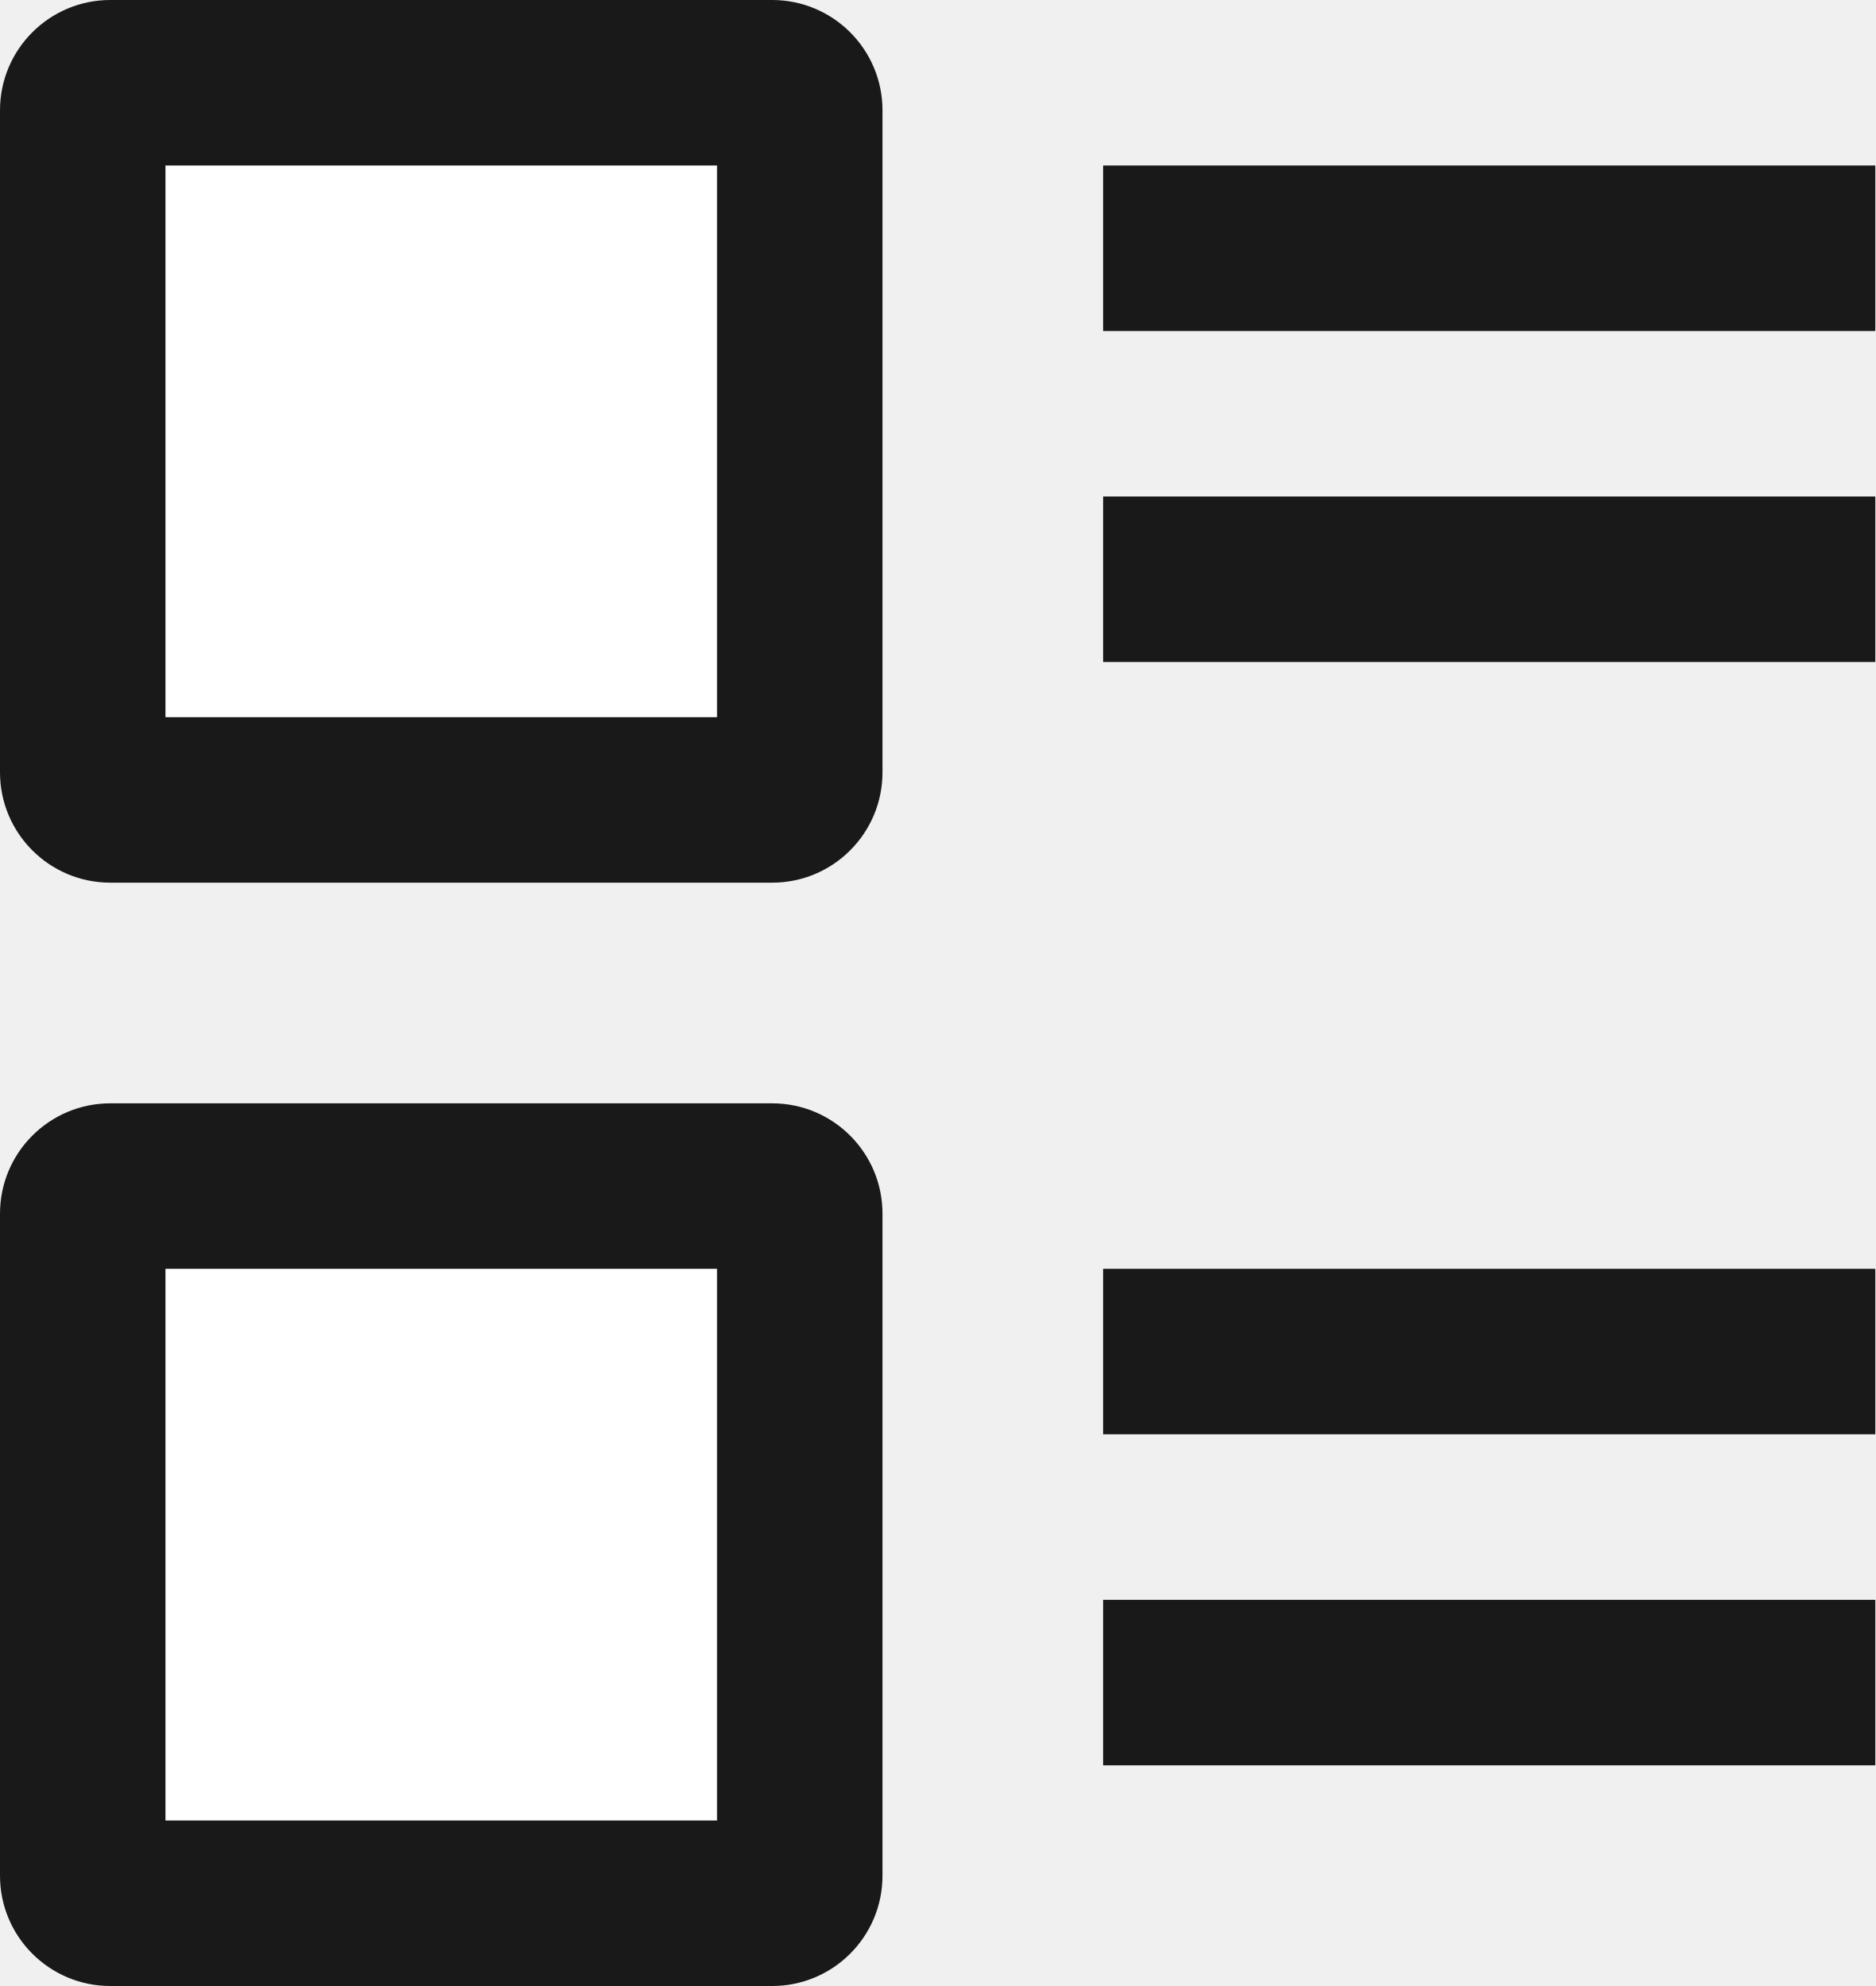
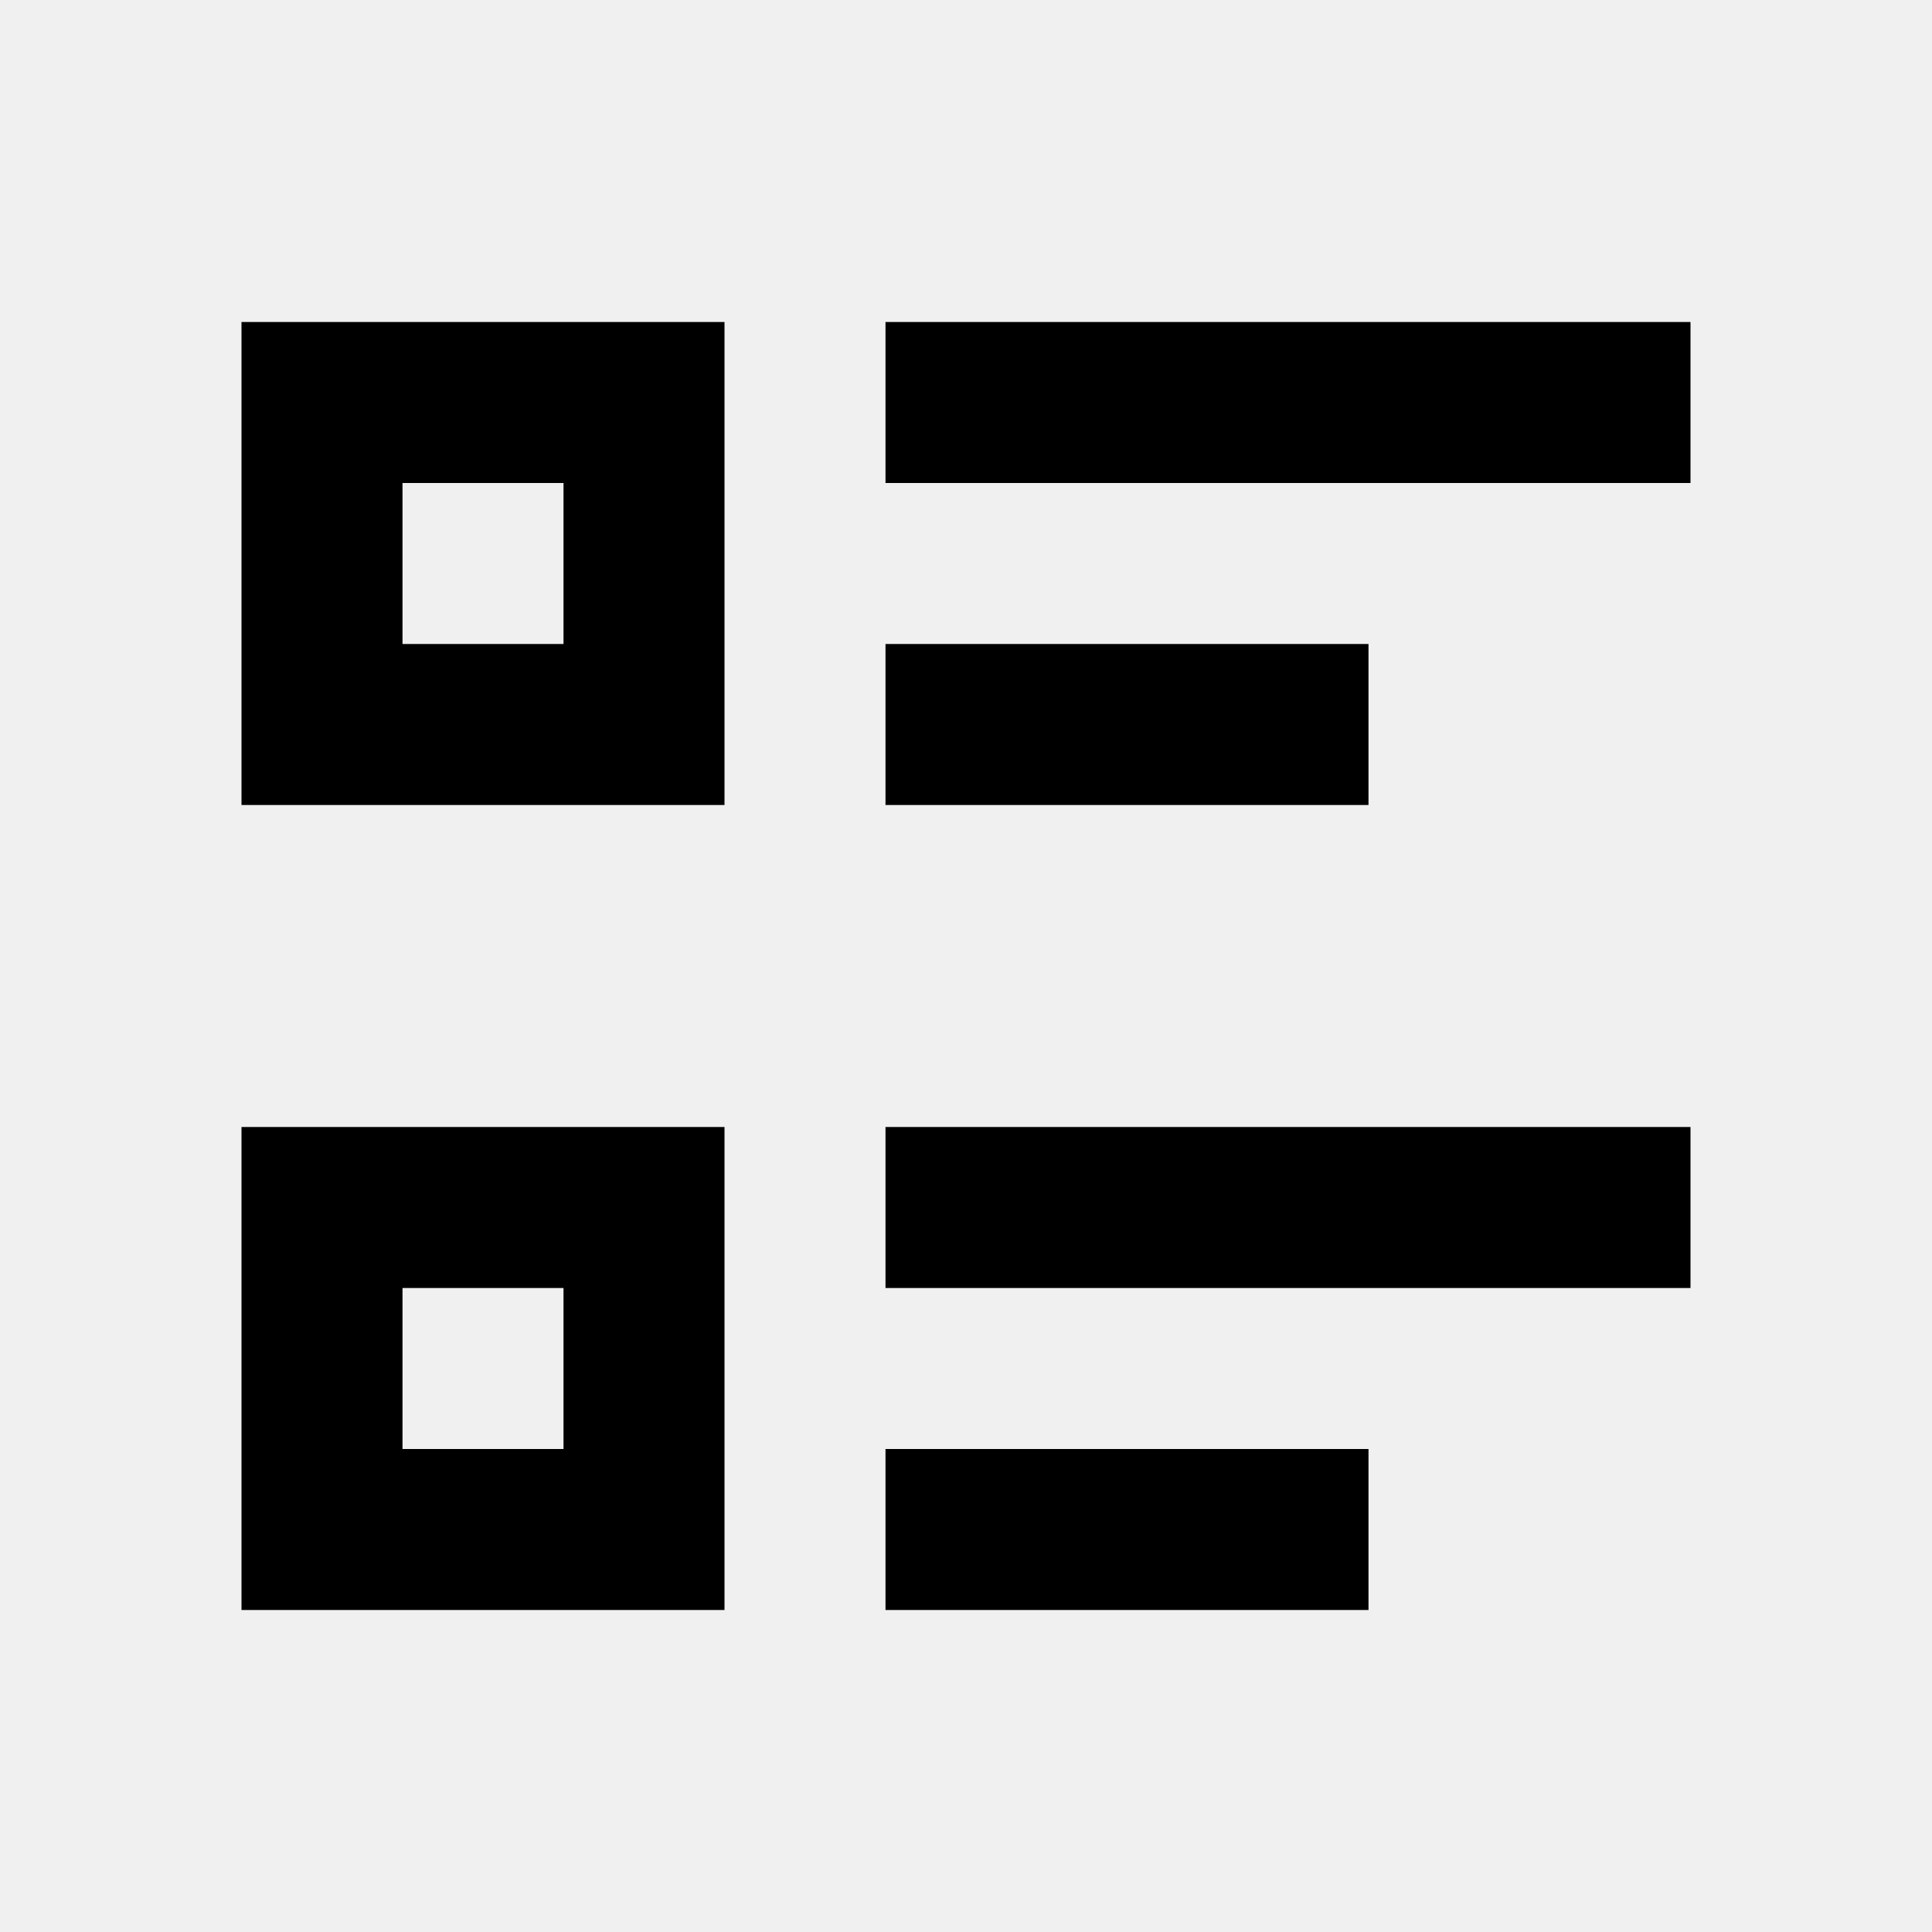
- <svg xmlns="http://www.w3.org/2000/svg" width="17" height="18" viewBox="0 0 17 18" fill="none">
-   <mask id="path-1-inside-1_270_5067" fill="white">
-     <rect width="8" height="8" rx="1" />
-   </mask>
-   <rect width="8" height="8" rx="1" fill="white" stroke="#191919" stroke-width="3" mask="url(#path-1-inside-1_270_5067)" />
-   <mask id="path-2-inside-2_270_5067" fill="white">
-     <rect y="10" width="8" height="8" rx="1" />
-   </mask>
-   <rect y="10" width="8" height="8" rx="1" fill="white" stroke="#191919" stroke-width="3" mask="url(#path-2-inside-2_270_5067)" />
-   <line x1="10" y1="2.25" x2="17" y2="2.25" stroke="#191919" stroke-width="1.5" />
-   <line x1="10" y1="12.25" x2="17" y2="12.25" stroke="#191919" stroke-width="1.5" />
-   <line x1="10" y1="5.25" x2="17" y2="5.25" stroke="#191919" stroke-width="1.5" />
-   <line x1="10" y1="15.25" x2="17" y2="15.25" stroke="#191919" stroke-width="1.5" />
+ <svg xmlns="http://www.w3.org/2000/svg" width="24" height="24" viewBox="0 0 24 24" fill="none">
+   <path d="M11 4H21V6H11V4ZM11 8H17V10H11V8ZM11 14H21V16H11V14ZM11 18H17V20H11V18ZM3 4H9V10H3V4ZM5 6V8H7V6H5ZM3 14H9V20H3V14ZM5 16V18H7V16H5Z" fill="black" />
</svg>
